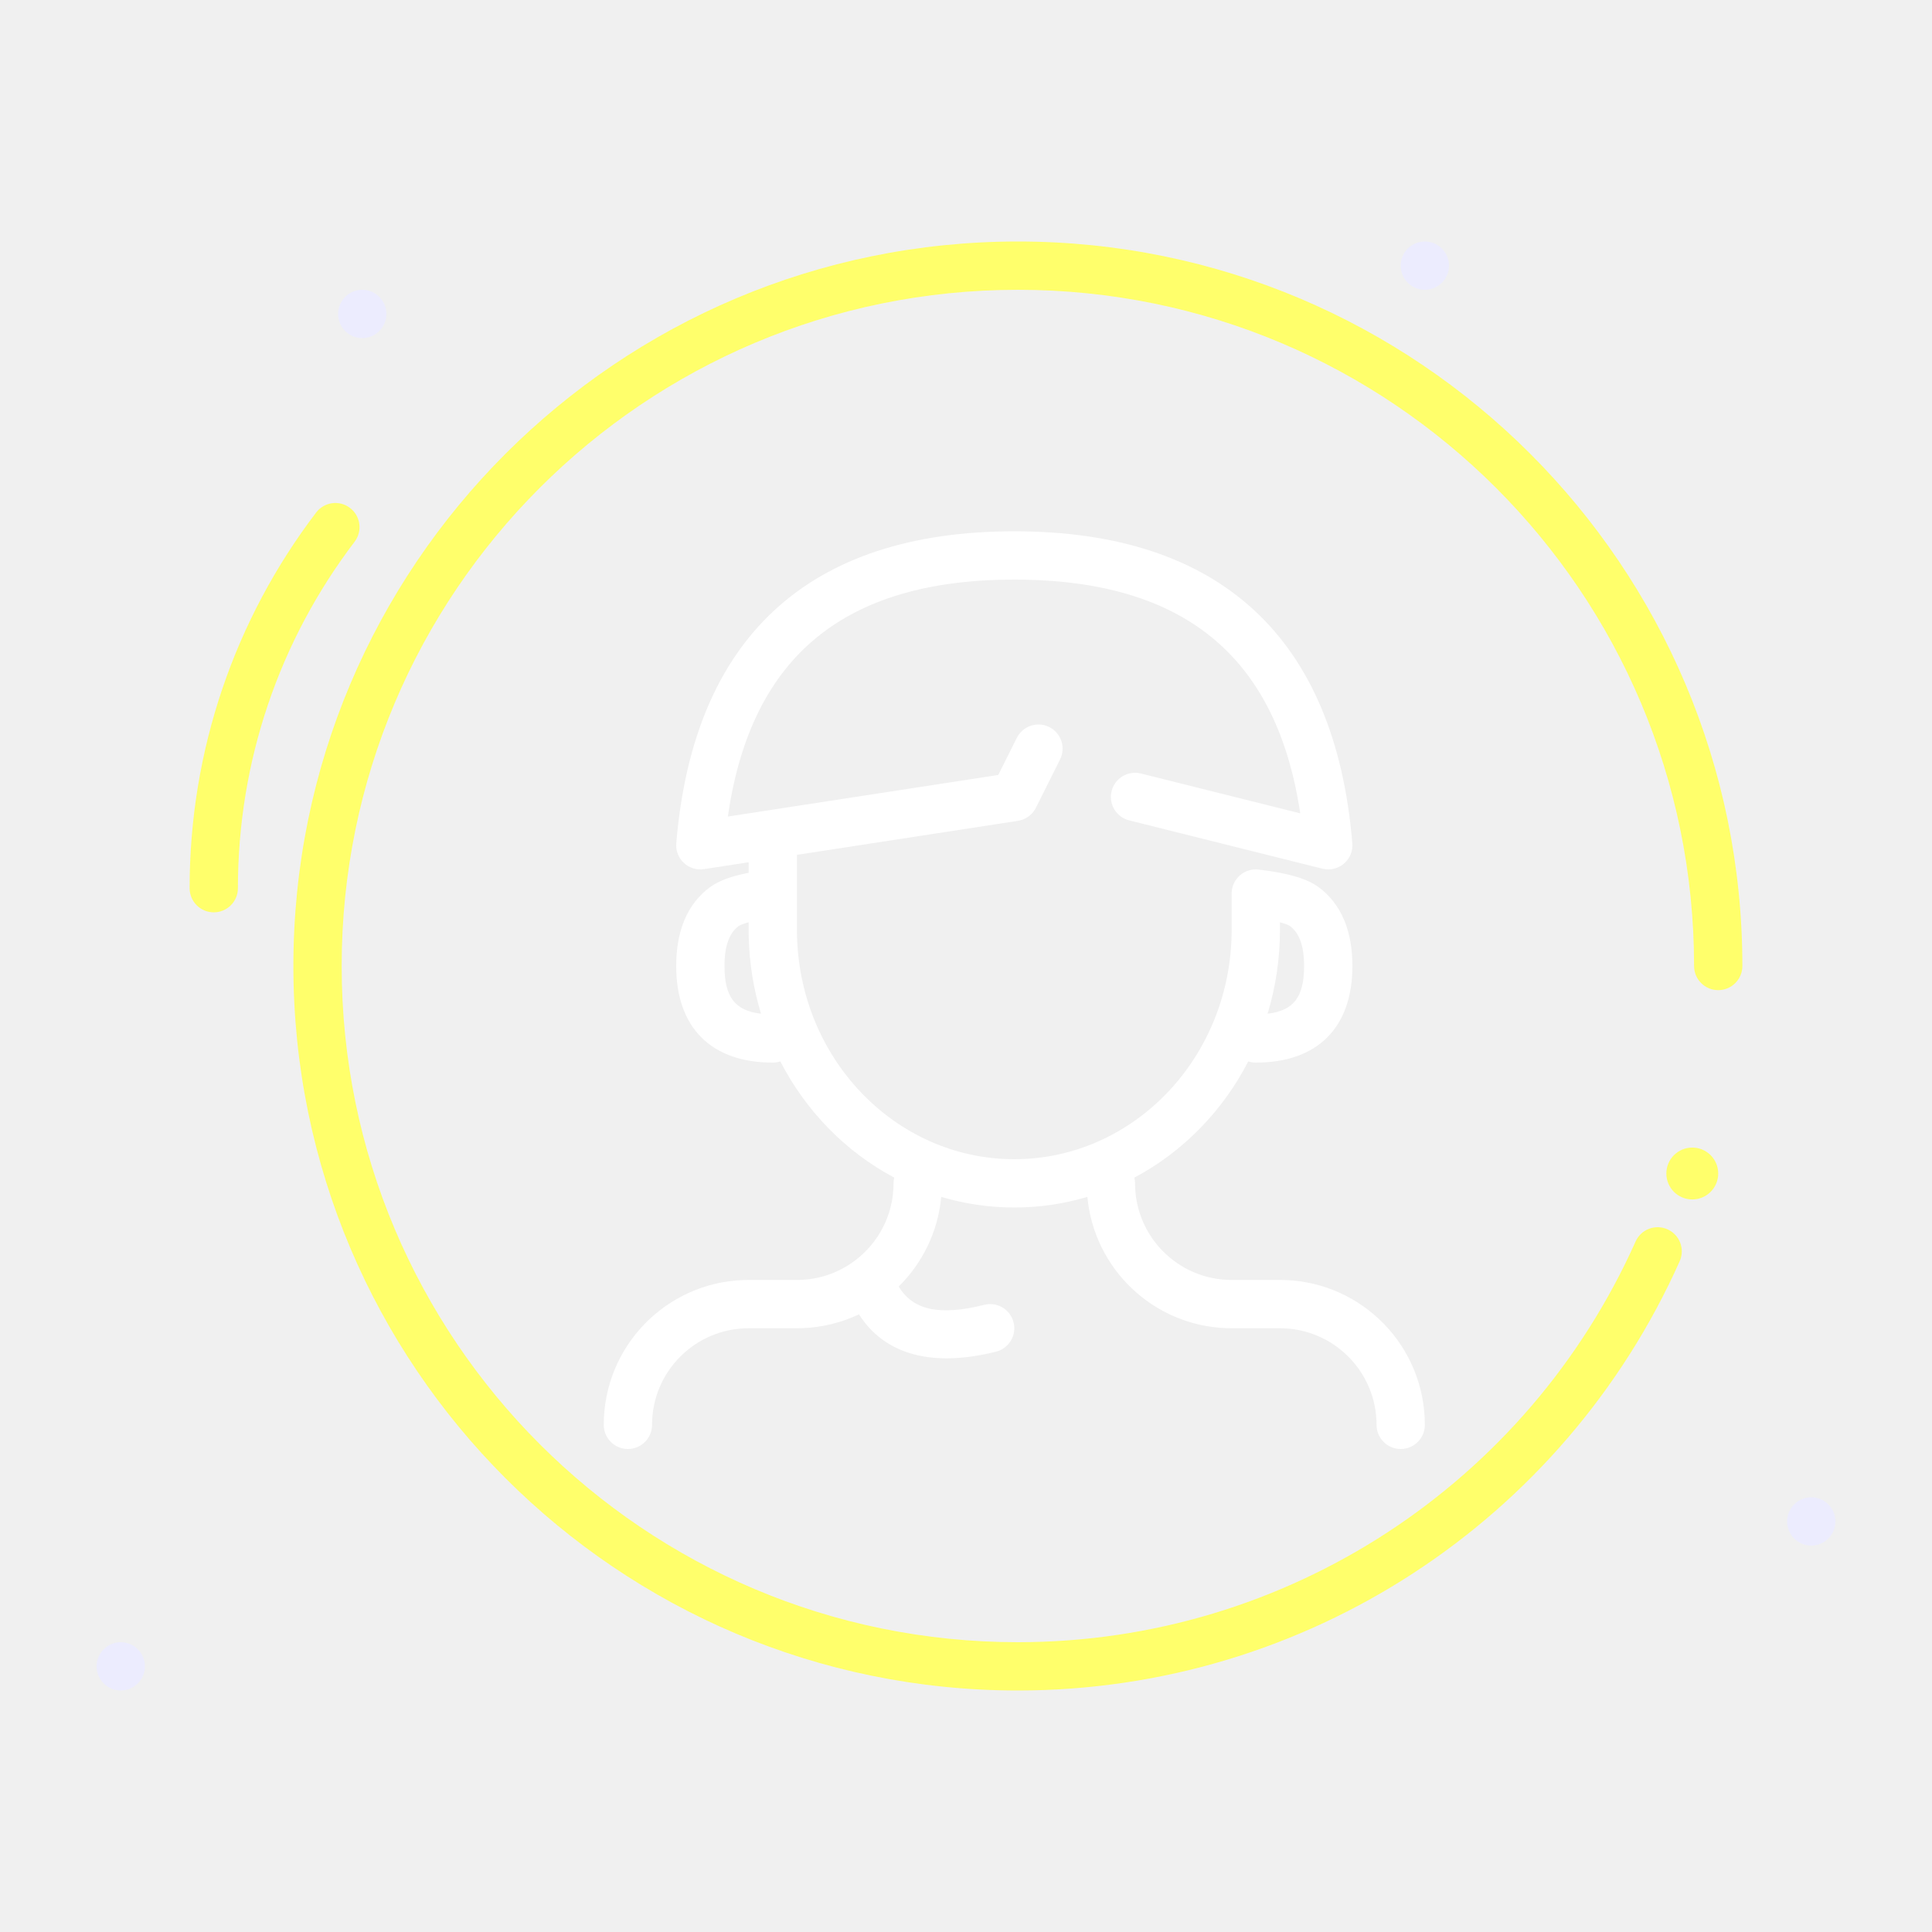
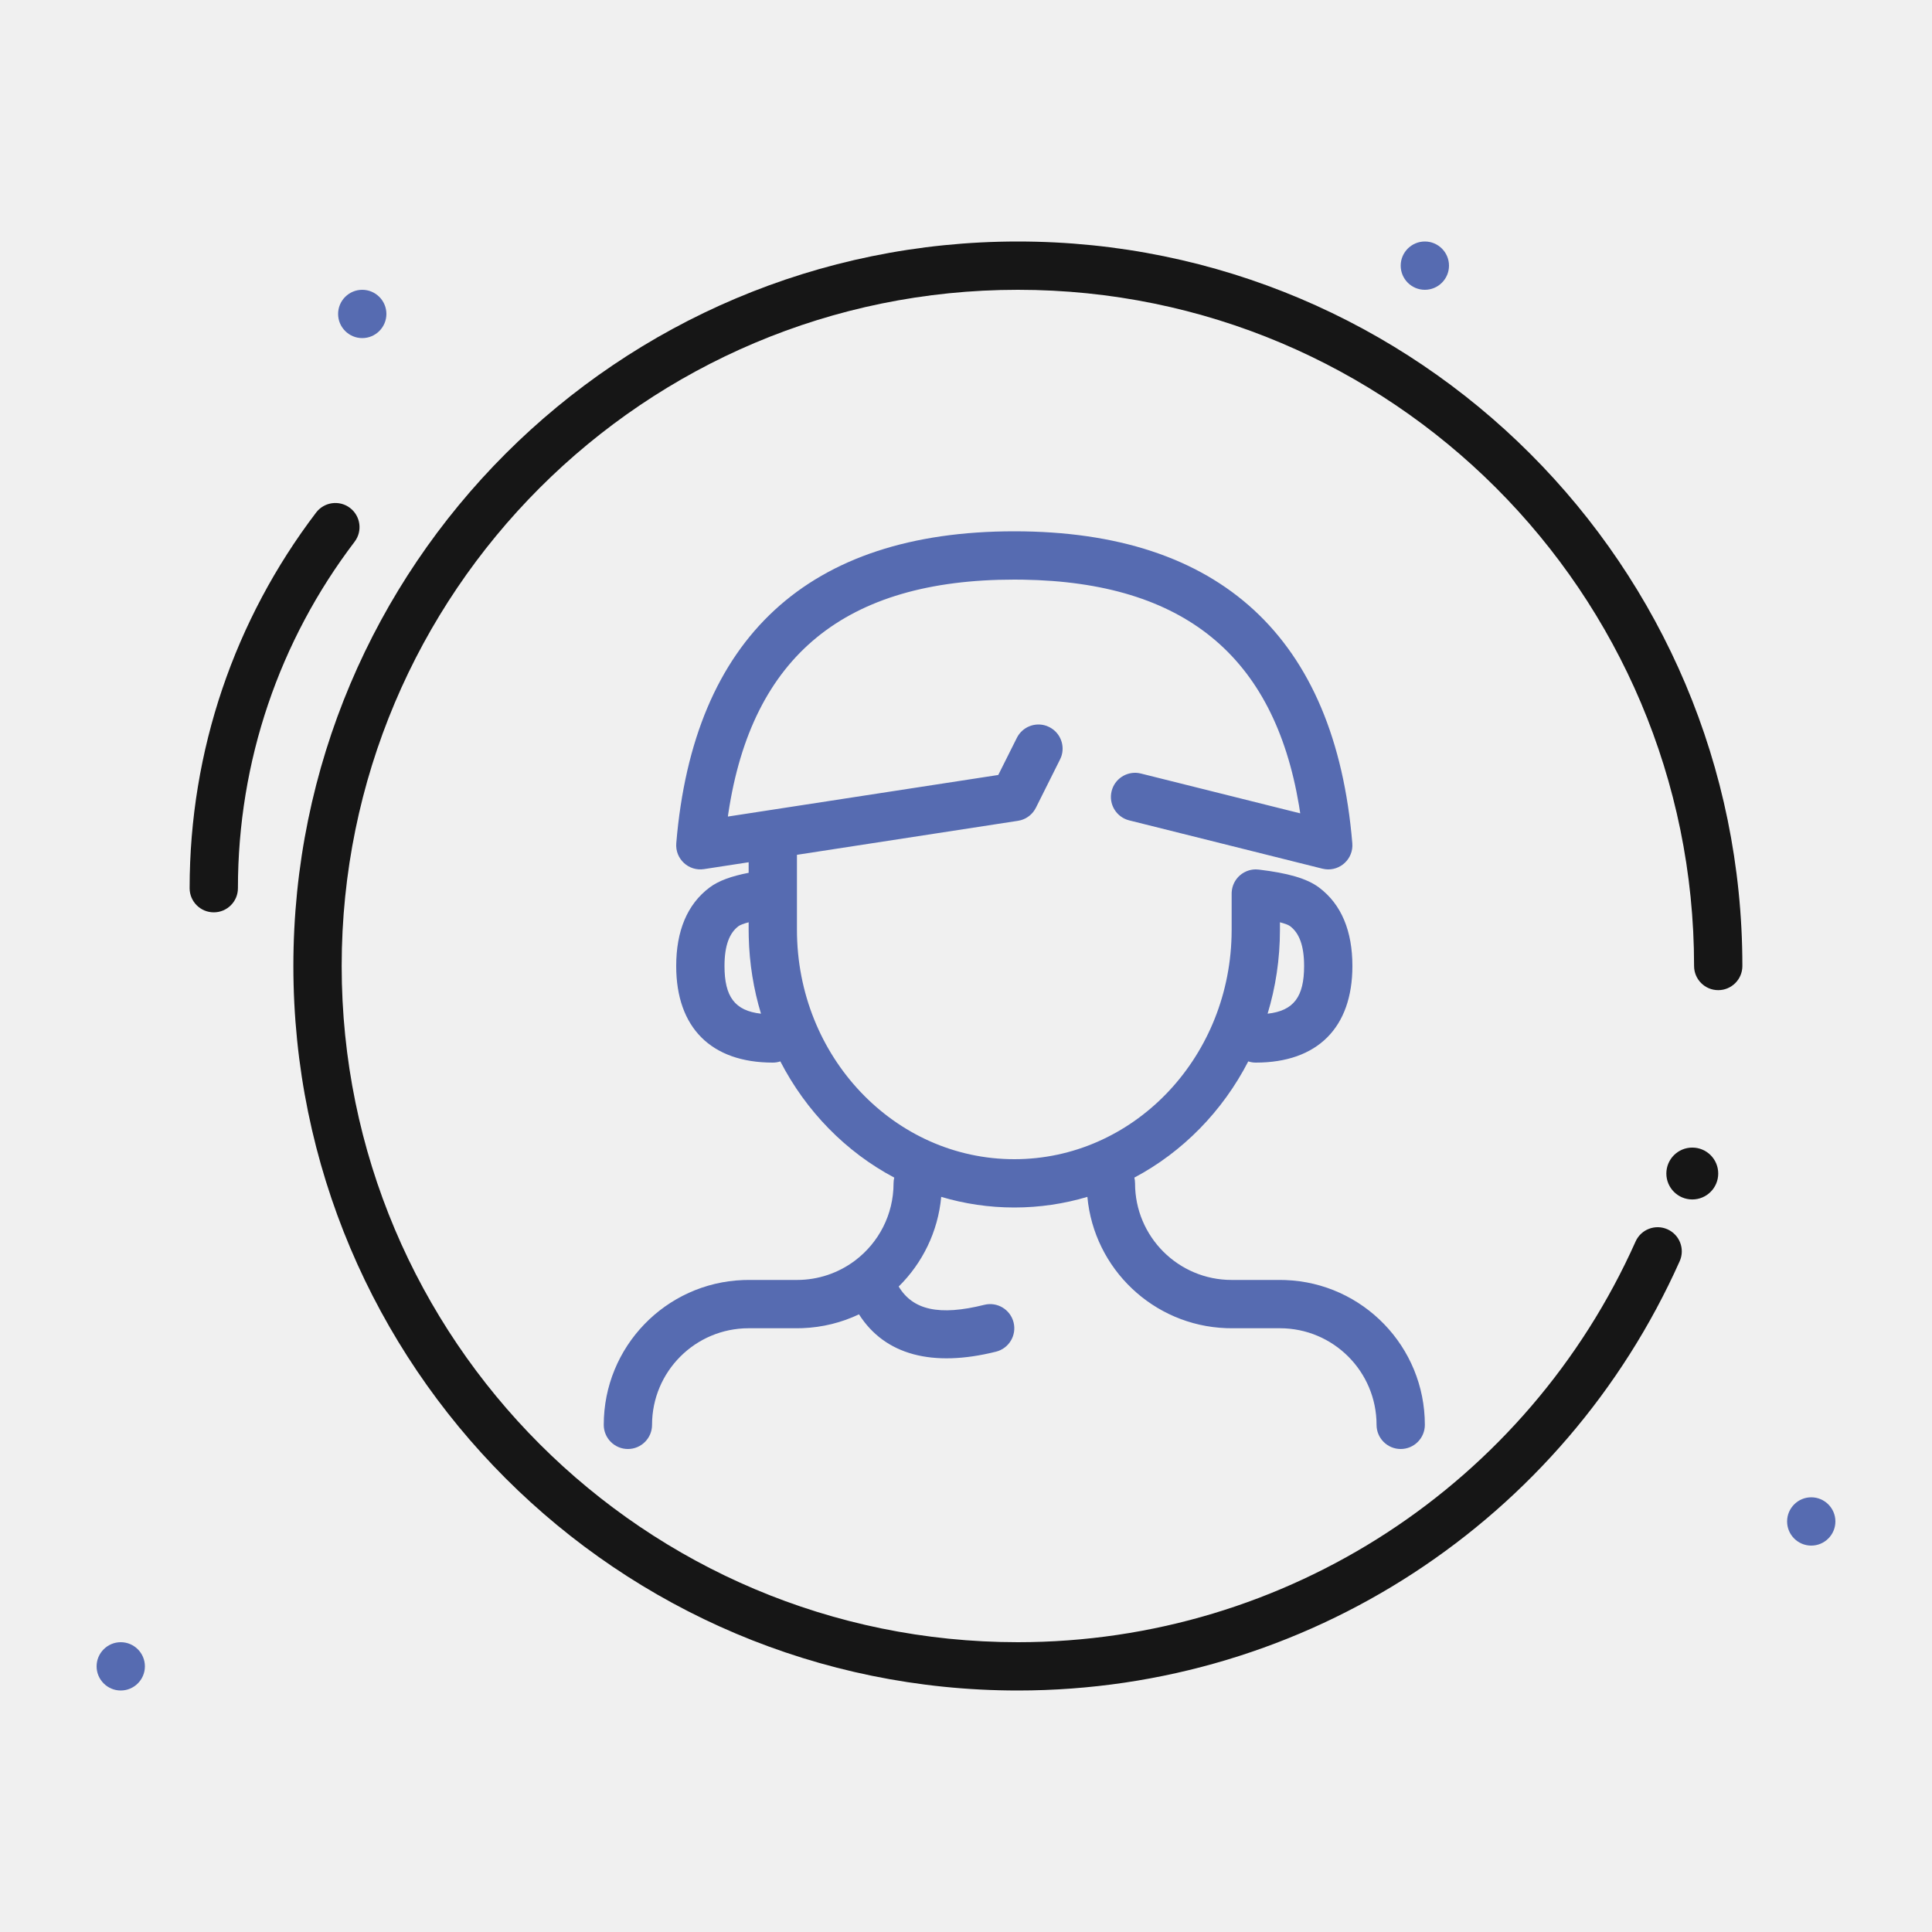
- <svg xmlns="http://www.w3.org/2000/svg" width="120" height="120" viewBox="0 0 120 120" fill="none">
-   <path fill-rule="evenodd" clip-rule="evenodd" d="M22.5 21C21.673 21 21 20.327 21 19.5C21 18.673 21.673 18 22.5 18C23.327 18 24 18.673 24 19.5C24 20.327 23.327 21 22.5 21Z" fill="#ECECFE" />
-   <path fill-rule="evenodd" clip-rule="evenodd" d="M7.5 105C6.673 105 6 104.327 6 103.5C6 102.673 6.673 102 7.5 102C8.327 102 9 102.673 9 103.5C9 104.327 8.327 105 7.5 105Z" fill="#ECECFE" />
-   <path fill-rule="evenodd" clip-rule="evenodd" d="M112.5 96C111.673 96 111 95.327 111 94.5C111 93.673 111.673 93 112.5 93C113.327 93 114 93.673 114 94.5C114 95.327 113.327 96 112.5 96Z" fill="#ECECFE" />
-   <path fill-rule="evenodd" clip-rule="evenodd" d="M88.5 18C87.673 18 87 17.327 87 16.5C87 15.673 87.673 15 88.5 15C89.327 15 90 15.673 90 16.5C90 17.327 89.327 18 88.5 18Z" fill="#ECECFE" />
-   <path d="M63.222 15C88.075 15 108.222 35.147 108.222 60C108.222 60.828 107.55 61.5 106.722 61.5C105.893 61.5 105.222 60.828 105.222 60C105.222 36.804 86.418 18 63.222 18C40.026 18 21.222 36.804 21.222 60C21.222 83.196 40.026 102 63.222 102C79.954 102 94.882 92.126 101.589 77.112C101.927 76.356 102.814 76.017 103.571 76.355C104.327 76.693 104.666 77.58 104.329 78.336C97.143 94.421 81.148 105 63.222 105C38.369 105 18.222 84.853 18.222 60C18.222 35.147 38.369 15 63.222 15Z" fill="#FFFF6B" />
-   <path d="M106.722 72.889C106.722 73.779 106 74.5 105.111 74.5C104.221 74.5 103.5 73.779 103.5 72.889C103.5 71.999 104.221 71.278 105.111 71.278C106 71.278 106.722 71.999 106.722 72.889Z" fill="#FFFF6B" />
-   <path d="M21.739 31.548C21.08 31.046 20.139 31.174 19.637 31.833C14.568 38.492 11.777 46.62 11.777 55.167C11.777 55.995 12.449 56.667 13.277 56.667C14.106 56.667 14.777 55.995 14.777 55.167C14.777 47.282 17.349 39.791 22.024 33.65C22.526 32.991 22.398 32.05 21.739 31.548Z" fill="#FFFF6B" />
-   <path fill-rule="evenodd" clip-rule="evenodd" d="M83.995 52.375C82.93 39.599 75.781 33 63 33C50.219 33 43.07 39.599 42.005 52.375C41.925 53.342 42.769 54.13 43.728 53.983L46.5 53.556V54.212C45.426 54.418 44.635 54.705 44.08 55.118C42.673 56.167 42 57.845 42 60C42 63.828 44.171 66 48 66C48.163 66 48.32 65.974 48.468 65.926C50.063 69.02 52.537 71.548 55.543 73.143C55.515 73.257 55.5 73.377 55.5 73.5C55.5 75.448 54.572 77.179 53.133 78.275C53.11 78.292 53.087 78.309 53.065 78.326C52.069 79.064 50.835 79.5 49.5 79.5H46.5L46.163 79.506C41.348 79.684 37.5 83.642 37.5 88.5C37.5 89.328 38.172 90 39 90C39.828 90 40.5 89.328 40.5 88.5C40.5 85.186 43.186 82.5 46.5 82.5H49.5L49.837 82.494C51.092 82.448 52.281 82.144 53.353 81.636C54.962 84.167 57.928 84.939 61.864 83.955C62.667 83.754 63.156 82.94 62.955 82.136C62.754 81.332 61.94 80.844 61.136 81.045C58.332 81.746 56.694 81.366 55.82 79.908C57.288 78.46 58.26 76.512 58.461 74.34C59.903 74.77 61.425 75 63 75C64.575 75 66.097 74.77 67.539 74.34C67.952 78.806 71.629 82.327 76.163 82.494L76.5 82.5H79.5C82.814 82.5 85.5 85.186 85.5 88.5C85.5 89.328 86.172 90 87 90C87.828 90 88.5 89.328 88.5 88.5C88.5 83.642 84.652 79.684 79.837 79.506L79.5 79.5H76.5C73.186 79.5 70.5 76.814 70.5 73.5C70.5 73.377 70.485 73.257 70.457 73.143C73.463 71.548 75.937 69.02 77.532 65.926C77.68 65.974 77.837 66 78 66C81.828 66 84 63.828 84 60C84 57.845 83.327 56.167 81.92 55.118C81.161 54.553 79.961 54.225 78.202 54.013C78.138 54.005 78.072 54 78.006 54L78.003 54C77.858 53.999 77.717 54.02 77.583 54.059C77.367 54.121 77.171 54.231 77.007 54.376C76.717 54.632 76.527 54.999 76.503 55.411C76.5 55.449 76.499 55.486 76.5 55.523V57.75L76.494 58.164C76.287 65.857 70.308 72 63 72C55.561 72 49.5 65.636 49.5 57.75V53.095L63.228 50.983L63.405 50.944C63.81 50.831 64.151 50.552 64.342 50.171L65.842 47.171L65.911 47.01C66.167 46.304 65.859 45.502 65.171 45.158L65.01 45.089C64.304 44.833 63.502 45.141 63.158 45.829L62.004 48.135L45.21 50.718L45.237 50.525C46.707 40.727 52.505 36 63 36L63.539 36.004C73.516 36.162 79.119 40.731 80.683 50.023L80.76 50.519L70.864 48.045L70.692 48.012C69.947 47.915 69.231 48.39 69.045 49.136C68.844 49.94 69.332 50.754 70.136 50.955L82.136 53.955L82.311 53.988C83.241 54.109 84.075 53.34 83.995 52.375ZM46.5 57.285C46.182 57.369 45.969 57.452 45.873 57.523C45.311 57.943 45 58.718 45 60C45 61.908 45.639 62.779 47.267 62.962C46.809 61.452 46.545 59.852 46.505 58.194L46.5 57.75V57.285ZM81 60C81 61.908 80.361 62.779 78.733 62.962C79.231 61.317 79.5 59.566 79.5 57.75V57.285C79.818 57.369 80.03 57.452 80.127 57.523C80.689 57.943 81 58.718 81 60Z" fill="white" />
+ <svg xmlns="http://www.w3.org/2000/svg" width="80" height="80" viewBox="0 0 80 80" fill="none">
+   <path fill-rule="evenodd" clip-rule="evenodd" d="M15 14C14.449 14 14 13.551 14 13C14 12.449 14.449 12 15 12C15.551 12 16 12.449 16 13C16 13.551 15.551 14 15 14Z" fill="#566BB1" />
+   <path fill-rule="evenodd" clip-rule="evenodd" d="M5 70C4.449 70 4 69.551 4 69C4 68.449 4.449 68 5 68C5.551 68 6 68.449 6 69C6 69.551 5.551 70 5 70Z" fill="#566BB1" />
+   <path fill-rule="evenodd" clip-rule="evenodd" d="M75 64C74.449 64 74 63.551 74 63C74 62.449 74.449 62 75 62C75.551 62 76 62.449 76 63C76 63.551 75.551 64 75 64Z" fill="#566BB1" />
+   <path fill-rule="evenodd" clip-rule="evenodd" d="M59 12C58.449 12 58 11.551 58 11C58 10.449 58.449 10 59 10C59.551 10 60 10.449 60 11C60 11.551 59.551 12 59 12Z" fill="#566BB1" />
+   <path d="M42.148 10C58.716 10 72.148 23.431 72.148 40C72.148 40.552 71.7 41 71.148 41C70.596 41 70.148 40.552 70.148 40C70.148 24.536 57.612 12 42.148 12C26.684 12 14.148 24.536 14.148 40C14.148 55.464 26.684 68 42.148 68C53.303 68 63.255 61.417 67.726 51.408C67.951 50.904 68.543 50.678 69.047 50.903C69.551 51.128 69.778 51.72 69.552 52.224C64.762 62.947 54.099 70 42.148 70C25.579 70 12.148 56.569 12.148 40C12.148 23.431 25.579 10 42.148 10Z" fill="#161616" />
+   <path d="M71.148 48.593C71.148 49.186 70.667 49.667 70.074 49.667C69.481 49.667 69 49.186 69 48.593C69 47.999 69.481 47.519 70.074 47.519C70.667 47.519 71.148 47.999 71.148 48.593Z" fill="#161616" />
+   <path d="M14.493 21.032C14.053 20.698 13.426 20.783 13.091 21.222C9.712 25.661 7.852 31.08 7.852 36.778C7.852 37.33 8.299 37.778 8.852 37.778C9.404 37.778 9.852 37.33 9.852 36.778C9.852 31.521 11.566 26.528 14.683 22.433C15.017 21.994 14.932 21.367 14.493 21.032Z" fill="#161616" />
+   <path fill-rule="evenodd" clip-rule="evenodd" d="M55.996 34.917C55.287 26.399 50.521 22 42 22C33.479 22 28.713 26.399 28.003 34.917C27.95 35.562 28.513 36.087 29.152 35.988L31 35.704V36.141C30.284 36.279 29.757 36.47 29.387 36.746C28.449 37.445 28 38.563 28 40C28 42.552 29.448 44 32 44C32.109 44 32.214 43.983 32.312 43.95C33.376 46.013 35.025 47.699 37.029 48.762C37.01 48.838 37 48.918 37 49C37 50.299 36.381 51.453 35.422 52.184C35.407 52.194 35.392 52.206 35.377 52.218C34.712 52.709 33.89 53 33 53H31L30.775 53.004C27.566 53.122 25 55.762 25 59C25 59.552 25.448 60 26 60C26.552 60 27 59.552 27 59C27 56.791 28.791 55 31 55H33L33.225 54.996C34.061 54.965 34.854 54.763 35.569 54.424C36.641 56.111 38.618 56.626 41.242 55.97C41.778 55.836 42.104 55.293 41.97 54.758C41.836 54.222 41.293 53.896 40.758 54.03C38.888 54.497 37.796 54.244 37.213 53.272C38.192 52.307 38.84 51.008 38.974 49.56C39.935 49.846 40.95 50 42 50C43.05 50 44.065 49.846 45.026 49.56C45.301 52.538 47.753 54.885 50.775 54.996L51 55H53C55.209 55 57 56.791 57 59C57 59.552 57.448 60 58 60C58.552 60 59 59.552 59 59C59 55.762 56.434 53.122 53.225 53.004L53 53H51C48.791 53 47 51.209 47 49C47 48.918 46.99 48.838 46.971 48.762C48.975 47.699 50.624 46.013 51.688 43.95C51.786 43.983 51.891 44 52 44C54.552 44 56 42.552 56 40C56 38.563 55.551 37.445 54.613 36.746C54.108 36.369 53.307 36.15 52.134 36.009C52.092 36.003 52.048 36 52.004 36L52.002 36C51.906 36 51.812 36.013 51.722 36.039C51.578 36.081 51.447 36.154 51.338 36.25C51.145 36.421 51.018 36.666 51.002 36.941C51 36.966 51 36.991 51 37.015V38.5L50.996 38.776C50.858 43.905 46.872 48 42 48C37.041 48 33 43.757 33 38.5V35.396L42.152 33.988L42.27 33.963C42.54 33.887 42.767 33.701 42.894 33.447L43.894 31.447L43.941 31.34C44.111 30.869 43.906 30.335 43.447 30.106L43.34 30.059C42.869 29.889 42.335 30.094 42.106 30.553L41.336 32.09L30.14 33.812L30.158 33.683C31.138 27.151 35.003 24 42 24L42.359 24.003C49.01 24.108 52.746 27.154 53.788 33.348L53.84 33.679L47.242 32.03L47.128 32.008C46.631 31.944 46.154 32.26 46.03 32.758C45.896 33.293 46.222 33.836 46.758 33.97L54.758 35.97L54.874 35.992C55.494 36.073 56.05 35.56 55.996 34.917ZM31 38.19C30.788 38.246 30.646 38.301 30.582 38.349C30.207 38.629 30 39.145 30 40C30 41.272 30.426 41.853 31.511 41.975C31.206 40.968 31.03 39.901 31.004 38.796L31 38.5V38.19ZM54 40C54 41.272 53.574 41.853 52.489 41.975C52.821 40.878 53 39.711 53 38.5V38.19C53.212 38.246 53.354 38.301 53.418 38.349C53.792 38.629 54 39.145 54 40Z" fill="#566BB1" />
</svg>
